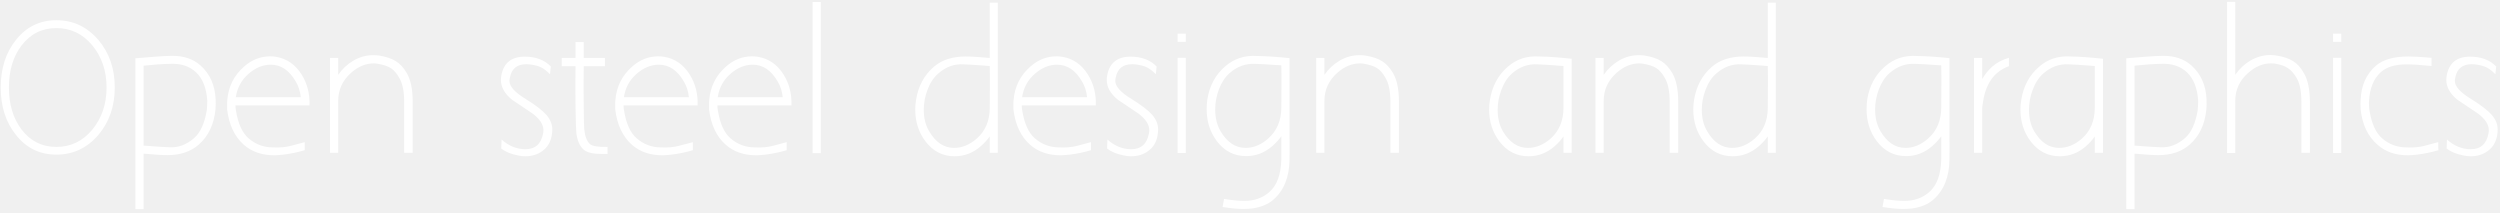
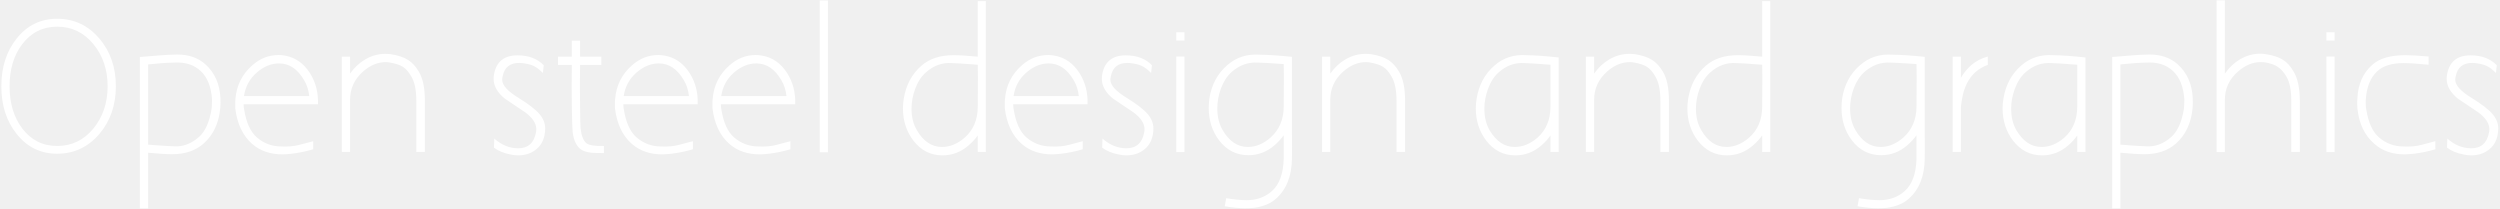
- <svg xmlns="http://www.w3.org/2000/svg" width="601" height="51" viewBox="0 0 601 51" fill="none">
-   <path d="M13.544 4.861C17.569 4.861 20.935 6.439 23.644 9.595C26.274 12.698 27.59 16.512 27.59 21.036C27.59 25.534 26.274 29.334 23.644 32.438C20.935 35.594 17.569 37.172 13.544 37.172C9.573 37.172 6.338 35.594 3.839 32.438C1.393 29.387 0.17 25.586 0.17 21.036C0.17 16.46 1.393 12.646 3.839 9.595C6.338 6.439 9.573 4.861 13.544 4.861ZM13.544 35.318C17.016 35.318 19.896 33.937 22.184 31.175C24.473 28.387 25.617 25.008 25.617 21.036C25.617 17.038 24.473 13.659 22.184 10.897C19.896 8.135 17.016 6.754 13.544 6.754C10.099 6.754 7.311 8.148 5.18 10.936C3.155 13.593 2.143 16.959 2.143 21.036C2.143 25.087 3.155 28.453 5.18 31.136C7.311 33.924 10.099 35.318 13.544 35.318ZM51.841 23.916C51.841 24.206 51.841 24.429 51.841 24.587C51.868 24.745 51.868 25.008 51.841 25.376C51.841 25.744 51.828 26.034 51.802 26.244C51.46 29.873 50.119 32.714 47.778 34.766C45.858 36.449 43.359 37.291 40.282 37.291C38.967 37.291 37.047 37.172 34.522 36.935V50.27H32.549V14.014C36.784 13.645 39.361 13.461 40.282 13.461C40.676 13.435 41.071 13.422 41.465 13.422C44.201 13.422 46.436 14.184 48.172 15.71C50.461 17.735 51.684 20.471 51.841 23.916ZM49.79 25.455C49.816 24.824 49.829 24.403 49.829 24.192C49.619 21.141 48.712 18.866 47.107 17.367C45.503 15.868 43.385 15.197 40.755 15.355C39.072 15.381 36.994 15.526 34.522 15.789V24.547C34.522 24.705 34.522 24.797 34.522 24.824V25.928C34.522 26.06 34.522 26.165 34.522 26.244V35.002C37.915 35.265 39.992 35.397 40.755 35.397C42.859 35.528 44.832 34.792 46.673 33.188C48.172 31.872 49.185 29.65 49.711 26.52C49.764 26.125 49.79 25.77 49.79 25.455ZM74.403 25.337H56.61V25.534C56.61 25.849 56.649 26.204 56.728 26.599C57.228 29.703 58.227 31.912 59.726 33.227C61.41 34.7 63.382 35.436 65.644 35.436C67.249 35.515 68.695 35.384 69.984 35.042C70.457 34.937 71.549 34.647 73.259 34.174C73.259 34.752 73.259 35.239 73.259 35.634C73.259 36.028 73.259 36.186 73.259 36.107C71.575 36.607 69.866 36.962 68.13 37.172C67.42 37.251 66.736 37.304 66.078 37.33C63.054 37.356 60.568 36.515 58.622 34.805C56.386 32.833 55.045 29.992 54.597 26.283V25.455C54.597 25.113 54.597 24.824 54.597 24.587C54.597 24.403 54.611 24.232 54.637 24.074C54.9 20.813 56.255 18.117 58.701 15.986C60.542 14.355 62.633 13.54 64.974 13.54C65.421 13.54 65.881 13.58 66.354 13.659C68.932 14.079 70.984 15.5 72.509 17.919C73.877 20.102 74.508 22.575 74.403 25.337ZM65.092 15.552C63.198 15.552 61.41 16.289 59.726 17.762C58.043 19.235 57.031 21.102 56.688 23.364H72.312C72.154 21.917 71.746 20.655 71.089 19.576C69.537 16.894 67.538 15.552 65.092 15.552ZM97.79 17.564C98.737 19.195 99.21 21.483 99.21 24.429V36.738H97.159V24.429C97.159 21.93 96.764 20.023 95.975 18.708C95.37 17.63 94.7 16.854 93.963 16.381C93.227 15.907 92.148 15.552 90.728 15.316C90.439 15.263 90.15 15.237 89.86 15.237C87.94 15.237 86.125 15.986 84.416 17.485C82.338 19.326 81.299 21.588 81.299 24.271V36.738H79.326V13.935H81.299V17.998C82.272 16.578 83.495 15.434 84.968 14.566C86.467 13.698 88.045 13.264 89.702 13.264C90.176 13.264 90.636 13.29 91.083 13.343C92.845 13.632 94.213 14.092 95.186 14.724C96.159 15.329 97.027 16.276 97.79 17.564ZM126.379 23.798C128.799 25.297 130.469 26.586 131.39 27.664C132.31 28.743 132.771 29.9 132.771 31.136C132.771 31.609 132.718 32.136 132.613 32.714C132.297 34.292 131.535 35.502 130.325 36.344C129.22 37.159 127.865 37.567 126.261 37.567C125.682 37.567 125.104 37.501 124.525 37.37C122.868 37.054 121.527 36.502 120.501 35.712L120.58 33.543C122.316 35.094 124.223 35.87 126.301 35.87C128.668 35.87 130.088 34.608 130.561 32.083C130.614 31.82 130.64 31.557 130.64 31.294C130.64 29.926 129.759 28.585 127.997 27.27C126.366 26.165 124.722 25.06 123.065 23.956C121.303 22.509 120.422 20.931 120.422 19.221C120.422 18.853 120.462 18.459 120.54 18.038C121.119 15.092 122.986 13.619 126.143 13.619C128.799 13.619 130.89 14.408 132.416 15.986L132.218 17.84C131.403 17.025 130.68 16.473 130.049 16.183C129.549 15.921 128.812 15.71 127.839 15.552C127.366 15.473 126.932 15.434 126.537 15.434C124.328 15.434 123.013 16.486 122.592 18.59C122.513 18.932 122.474 19.221 122.474 19.458C122.474 20.773 123.776 22.22 126.379 23.798ZM141.83 34.647C142.435 35.147 143.842 35.371 146.051 35.318V37.014C144.5 37.014 143.5 36.988 143.053 36.935C141.817 36.804 140.909 36.488 140.331 35.989C139.384 35.173 138.792 33.845 138.555 32.004C138.477 31.267 138.411 29.216 138.358 25.849C138.306 22.535 138.306 19.221 138.358 15.907H135.044V13.935H138.358V10.108H140.331V13.935H145.42V15.907H140.331C140.278 19.169 140.278 22.443 140.331 25.731C140.357 28.782 140.397 30.557 140.449 31.057C140.633 32.793 141.094 33.99 141.83 34.647ZM167.702 25.337H149.909V25.534C149.909 25.849 149.948 26.204 150.027 26.599C150.527 29.703 151.526 31.912 153.026 33.227C154.709 34.7 156.682 35.436 158.944 35.436C160.548 35.515 161.995 35.384 163.283 35.042C163.757 34.937 164.848 34.647 166.558 34.174C166.558 34.752 166.558 35.239 166.558 35.634C166.558 36.028 166.558 36.186 166.558 36.107C164.875 36.607 163.165 36.962 161.429 37.172C160.719 37.251 160.035 37.304 159.378 37.33C156.353 37.356 153.867 36.515 151.921 34.805C149.685 32.833 148.344 29.992 147.897 26.283V25.455C147.897 25.113 147.897 24.824 147.897 24.587C147.897 24.403 147.91 24.232 147.936 24.074C148.199 20.813 149.554 18.117 152 15.986C153.841 14.355 155.932 13.54 158.273 13.54C158.72 13.54 159.18 13.58 159.654 13.659C162.231 14.079 164.283 15.5 165.808 17.919C167.176 20.102 167.807 22.575 167.702 25.337ZM158.391 15.552C156.497 15.552 154.709 16.289 153.026 17.762C151.342 19.235 150.33 21.102 149.988 23.364H165.611C165.453 21.917 165.046 20.655 164.388 19.576C162.836 16.894 160.837 15.552 158.391 15.552ZM190.261 25.337H172.468V25.534C172.468 25.849 172.507 26.204 172.586 26.599C173.086 29.703 174.085 31.912 175.585 33.227C177.268 34.7 179.24 35.436 181.502 35.436C183.107 35.515 184.553 35.384 185.842 35.042C186.316 34.937 187.407 34.647 189.117 34.174C189.117 34.752 189.117 35.239 189.117 35.634C189.117 36.028 189.117 36.186 189.117 36.107C187.433 36.607 185.724 36.962 183.988 37.172C183.278 37.251 182.594 37.304 181.936 37.33C178.912 37.356 176.426 36.515 174.48 34.805C172.244 32.833 170.903 29.992 170.456 26.283V25.455C170.456 25.113 170.456 24.824 170.456 24.587C170.456 24.403 170.469 24.232 170.495 24.074C170.758 20.813 172.113 18.117 174.559 15.986C176.4 14.355 178.491 13.54 180.832 13.54C181.279 13.54 181.739 13.58 182.213 13.659C184.79 14.079 186.842 15.5 188.367 17.919C189.735 20.102 190.366 22.575 190.261 25.337ZM180.95 15.552C179.056 15.552 177.268 16.289 175.585 17.762C173.901 19.235 172.889 21.102 172.547 23.364H188.17C188.012 21.917 187.604 20.655 186.947 19.576C185.395 16.894 183.396 15.552 180.95 15.552ZM195.342 36.817V0.481H197.315V36.817H195.342ZM237.934 0.639H239.867V36.738H237.934V34.174V32.793C237.381 33.582 236.658 34.371 235.764 35.16C233.923 36.765 231.832 37.567 229.491 37.567C226.65 37.567 224.323 36.383 222.508 34.016C220.851 31.833 220.022 29.269 220.022 26.323C220.022 25.56 220.088 24.784 220.22 23.995C220.746 20.734 222.153 18.104 224.441 16.105C226.361 14.421 228.925 13.58 232.134 13.58C233.476 13.58 235.409 13.698 237.934 13.935V0.639ZM237.934 26.007C237.986 19.958 237.986 16.578 237.934 15.868C234.515 15.605 232.437 15.473 231.7 15.473C229.438 15.316 227.387 16.052 225.546 17.683C224.441 18.63 223.573 19.958 222.942 21.667C222.363 23.219 222.074 24.797 222.074 26.402C222.074 28.401 222.508 30.123 223.376 31.57C224.928 34.227 226.927 35.555 229.373 35.555C231.266 35.555 233.068 34.818 234.778 33.345C236.855 31.53 237.908 29.084 237.934 26.007ZM263.429 25.337H245.635V25.534C245.635 25.849 245.675 26.204 245.754 26.599C246.253 29.703 247.253 31.912 248.752 33.227C250.435 34.7 252.408 35.436 254.67 35.436C256.274 35.515 257.721 35.384 259.01 35.042C259.483 34.937 260.575 34.647 262.284 34.174C262.284 34.752 262.284 35.239 262.284 35.634C262.284 36.028 262.284 36.186 262.284 36.107C260.601 36.607 258.891 36.962 257.156 37.172C256.445 37.251 255.762 37.304 255.104 37.33C252.079 37.356 249.594 36.515 247.647 34.805C245.412 32.833 244.07 29.992 243.623 26.283V25.455C243.623 25.113 243.623 24.824 243.623 24.587C243.623 24.403 243.636 24.232 243.663 24.074C243.926 20.813 245.28 18.117 247.726 15.986C249.568 14.355 251.658 13.54 253.999 13.54C254.446 13.54 254.907 13.58 255.38 13.659C257.958 14.079 260.009 15.5 261.535 17.919C262.902 20.102 263.534 22.575 263.429 25.337ZM254.118 15.552C252.224 15.552 250.435 16.289 248.752 17.762C247.069 19.235 246.056 21.102 245.714 23.364H261.338C261.18 21.917 260.772 20.655 260.115 19.576C258.563 16.894 256.564 15.552 254.118 15.552ZM272.021 23.798C274.441 25.297 276.111 26.586 277.032 27.664C277.952 28.743 278.413 29.9 278.413 31.136C278.413 31.609 278.36 32.136 278.255 32.714C277.939 34.292 277.176 35.502 275.966 36.344C274.862 37.159 273.507 37.567 271.903 37.567C271.324 37.567 270.746 37.501 270.167 37.37C268.51 37.054 267.169 36.502 266.143 35.712L266.222 33.543C267.958 35.094 269.864 35.87 271.942 35.87C274.309 35.87 275.73 34.608 276.203 32.083C276.256 31.82 276.282 31.557 276.282 31.294C276.282 29.926 275.401 28.585 273.639 27.27C272.008 26.165 270.364 25.06 268.707 23.956C266.945 22.509 266.064 20.931 266.064 19.221C266.064 18.853 266.103 18.459 266.182 18.038C266.761 15.092 268.628 13.619 271.784 13.619C274.441 13.619 276.532 14.408 278.057 15.986L277.86 17.84C277.045 17.025 276.322 16.473 275.69 16.183C275.191 15.921 274.454 15.71 273.481 15.552C273.008 15.473 272.574 15.434 272.179 15.434C269.97 15.434 268.655 16.486 268.234 18.59C268.155 18.932 268.115 19.221 268.115 19.458C268.115 20.773 269.417 22.22 272.021 23.798ZM283.093 13.895H285.065V36.778H283.093V13.895ZM285.065 8.096V10.068H283.093V8.096H285.065ZM302.233 13.461C304.337 13.488 306.928 13.659 310.005 13.974V32.241C310.031 34.45 310.031 36.488 310.005 38.356C309.952 42.564 308.663 45.773 306.138 47.982C304.902 49.087 303.206 49.797 301.049 50.113C300.365 50.192 299.616 50.231 298.8 50.231C297.511 50.231 295.881 50.073 293.908 49.758L294.263 47.825C296.236 48.14 297.867 48.298 299.155 48.298C301.522 48.298 303.521 47.588 305.152 46.167C306.993 44.563 307.953 41.933 308.032 38.277C308.032 37.961 308.032 37.541 308.032 37.014V34.134V32.754C307.48 33.543 306.757 34.332 305.862 35.121C304.021 36.725 301.93 37.527 299.589 37.527C296.722 37.527 294.382 36.344 292.567 33.977C290.91 31.794 290.081 29.216 290.081 26.244C290.081 25.481 290.134 24.705 290.239 23.916C290.765 20.628 292.185 17.985 294.5 15.986C296.657 14.092 299.234 13.251 302.233 13.461ZM308.032 25.928C308.085 19.853 308.085 16.447 308.032 15.71C304.613 15.473 302.535 15.355 301.799 15.355C299.51 15.223 297.446 15.96 295.605 17.564C294.5 18.538 293.632 19.866 293.001 21.549C292.422 23.127 292.133 24.718 292.133 26.323C292.133 28.322 292.554 30.044 293.395 31.491C294.973 34.2 296.985 35.555 299.432 35.555C301.352 35.555 303.166 34.805 304.876 33.306C306.954 31.465 308.006 29.006 308.032 25.928ZM334.882 17.564C335.829 19.195 336.302 21.483 336.302 24.429V36.738H334.251V24.429C334.251 21.93 333.856 20.023 333.067 18.708C332.462 17.63 331.791 16.854 331.055 16.381C330.318 15.907 329.24 15.552 327.82 15.316C327.53 15.263 327.241 15.237 326.952 15.237C325.032 15.237 323.217 15.986 321.507 17.485C319.43 19.326 318.391 21.588 318.391 24.271V36.738H316.418V13.935H318.391V17.998C319.364 16.578 320.587 15.434 322.06 14.566C323.559 13.698 325.137 13.264 326.794 13.264C327.267 13.264 327.728 13.29 328.175 13.343C329.937 13.632 331.305 14.092 332.278 14.724C333.251 15.329 334.119 16.276 334.882 17.564ZM370.099 13.58C372.177 13.606 374.755 13.79 377.832 14.132V36.738H375.859V34.174V32.793C375.333 33.582 374.623 34.371 373.729 35.16C371.888 36.765 369.797 37.567 367.456 37.567C364.615 37.567 362.288 36.383 360.473 34.016C358.816 31.833 357.987 29.269 357.987 26.323C357.987 25.56 358.053 24.784 358.184 23.995C358.71 20.734 360.118 18.104 362.406 16.105C364.536 14.211 367.101 13.369 370.099 13.58ZM375.859 26.007C375.859 26.007 375.859 22.627 375.859 15.868C372.466 15.605 370.402 15.473 369.665 15.473C367.377 15.316 365.312 16.052 363.471 17.683C362.393 18.63 361.538 19.958 360.907 21.667C360.328 23.219 360.039 24.797 360.039 26.402C360.039 28.401 360.46 30.123 361.301 31.57C362.879 34.227 364.878 35.555 367.298 35.555C369.218 35.555 371.033 34.818 372.742 33.345C374.794 31.53 375.833 29.084 375.859 26.007ZM402.019 17.564C402.966 19.195 403.439 21.483 403.439 24.429V36.738H401.388V24.429C401.388 21.93 400.993 20.023 400.204 18.708C399.599 17.63 398.929 16.854 398.192 16.381C397.456 15.907 396.377 15.552 394.957 15.316C394.668 15.263 394.378 15.237 394.089 15.237C392.169 15.237 390.354 15.986 388.645 17.485C386.567 19.326 385.528 21.588 385.528 24.271V36.738H383.555V13.935H385.528V17.998C386.501 16.578 387.724 15.434 389.197 14.566C390.696 13.698 392.274 13.264 393.931 13.264C394.405 13.264 394.865 13.29 395.312 13.343C397.074 13.632 398.442 14.092 399.415 14.724C400.388 15.329 401.256 16.276 402.019 17.564ZM424.975 0.639H426.908V36.738H424.975V34.174V32.793C424.422 33.582 423.699 34.371 422.805 35.16C420.964 36.765 418.873 37.567 416.532 37.567C413.691 37.567 411.363 36.383 409.549 34.016C407.892 31.833 407.063 29.269 407.063 26.323C407.063 25.56 407.129 24.784 407.26 23.995C407.786 20.734 409.194 18.104 411.482 16.105C413.402 14.421 415.966 13.58 419.175 13.58C420.517 13.58 422.45 13.698 424.975 13.935V0.639ZM424.975 26.007C425.027 19.958 425.027 16.578 424.975 15.868C421.555 15.605 419.478 15.473 418.741 15.473C416.479 15.316 414.428 16.052 412.587 17.683C411.482 18.63 410.614 19.958 409.983 21.667C409.404 23.219 409.115 24.797 409.115 26.402C409.115 28.401 409.549 30.123 410.417 31.57C411.968 34.227 413.967 35.555 416.413 35.555C418.307 35.555 420.109 34.818 421.818 33.345C423.896 31.53 424.948 29.084 424.975 26.007ZM460.877 13.461C462.981 13.488 465.572 13.659 468.649 13.974V32.241C468.675 34.45 468.675 36.488 468.649 38.356C468.596 42.564 467.308 45.773 464.783 47.982C463.546 49.087 461.85 49.797 459.693 50.113C459.009 50.192 458.26 50.231 457.444 50.231C456.156 50.231 454.525 50.073 452.552 49.758L452.907 47.825C454.88 48.14 456.511 48.298 457.8 48.298C460.167 48.298 462.166 47.588 463.796 46.167C465.637 44.563 466.597 41.933 466.676 38.277C466.676 37.961 466.676 37.541 466.676 37.014V34.134V32.754C466.124 33.543 465.401 34.332 464.506 35.121C462.665 36.725 460.574 37.527 458.234 37.527C455.367 37.527 453.026 36.344 451.211 33.977C449.554 31.794 448.725 29.216 448.725 26.244C448.725 25.481 448.778 24.705 448.883 23.916C449.409 20.628 450.83 17.985 453.144 15.986C455.301 14.092 457.878 13.251 460.877 13.461ZM466.676 25.928C466.729 19.853 466.729 16.447 466.676 15.71C463.257 15.473 461.179 15.355 460.443 15.355C458.155 15.223 456.09 15.96 454.249 17.564C453.144 18.538 452.276 19.866 451.645 21.549C451.066 23.127 450.777 24.718 450.777 26.323C450.777 28.322 451.198 30.044 452.039 31.491C453.618 34.2 455.63 35.555 458.076 35.555C459.996 35.555 461.811 34.805 463.52 33.306C465.598 31.465 466.65 29.006 466.676 25.928ZM478.968 15.986C480.099 15.013 481.427 14.316 482.953 13.895V15.907C481.901 16.276 480.941 16.828 480.073 17.564C478.337 19.09 477.232 21.312 476.759 24.232C476.601 25.179 476.522 25.77 476.522 26.007V36.738H474.549V13.935H476.522V18.985C477.206 17.827 478.021 16.828 478.968 15.986ZM497.824 13.58C499.902 13.606 502.479 13.79 505.557 14.132V36.738H503.584V34.174V32.793C503.058 33.582 502.348 34.371 501.454 35.16C499.612 36.765 497.521 37.567 495.181 37.567C492.34 37.567 490.012 36.383 488.197 34.016C486.54 31.833 485.712 29.269 485.712 26.323C485.712 25.56 485.778 24.784 485.909 23.995C486.435 20.734 487.842 18.104 490.131 16.105C492.261 14.211 494.825 13.369 497.824 13.58ZM503.584 26.007C503.584 26.007 503.584 22.627 503.584 15.868C500.191 15.605 498.126 15.473 497.39 15.473C495.102 15.316 493.037 16.052 491.196 17.683C490.117 18.63 489.263 19.958 488.631 21.667C488.053 23.219 487.763 24.797 487.763 26.402C487.763 28.401 488.184 30.123 489.026 31.57C490.604 34.227 492.603 35.555 495.023 35.555C496.943 35.555 498.758 34.818 500.467 33.345C502.519 31.53 503.558 29.084 503.584 26.007ZM530.454 23.916C530.454 24.206 530.454 24.429 530.454 24.587C530.48 24.745 530.48 25.008 530.454 25.376C530.454 25.744 530.441 26.034 530.415 26.244C530.073 29.873 528.731 32.714 526.39 34.766C524.47 36.449 521.972 37.291 518.894 37.291C517.579 37.291 515.659 37.172 513.134 36.935V50.27H511.162V14.014C515.396 13.645 517.974 13.461 518.894 13.461C519.289 13.435 519.683 13.422 520.078 13.422C522.813 13.422 525.049 14.184 526.785 15.71C529.073 17.735 530.296 20.471 530.454 23.916ZM528.402 25.455C528.429 24.824 528.442 24.403 528.442 24.192C528.231 21.141 527.324 18.866 525.72 17.367C524.115 15.868 521.998 15.197 519.368 15.355C517.684 15.381 515.607 15.526 513.134 15.789V24.547C513.134 24.705 513.134 24.797 513.134 24.824V25.928C513.134 26.06 513.134 26.165 513.134 26.244V35.002C516.527 35.265 518.605 35.397 519.368 35.397C521.472 35.528 523.445 34.792 525.286 33.188C526.785 31.872 527.798 29.65 528.324 26.52C528.376 26.125 528.402 25.77 528.402 25.455ZM553.844 17.564C554.791 19.142 555.277 21.431 555.304 24.429V36.738H553.252V24.429C553.252 21.904 552.858 19.984 552.068 18.669C551.437 17.617 550.753 16.854 550.017 16.381C549.307 15.881 548.242 15.513 546.821 15.276C546.532 15.25 546.229 15.237 545.914 15.237C544.02 15.237 542.218 15.986 540.509 17.485C538.405 19.3 537.353 21.562 537.353 24.271V36.778H535.38V0.442H537.353V17.998C538.352 16.552 539.562 15.408 540.982 14.566C542.534 13.672 544.138 13.225 545.796 13.225C546.243 13.225 546.703 13.264 547.176 13.343C548.912 13.606 550.267 14.053 551.24 14.684C552.239 15.289 553.107 16.249 553.844 17.564ZM560.87 13.895H562.842V36.778H560.87V13.895ZM562.842 8.096V10.068H560.87V8.096H562.842ZM586.164 34.174C586.164 34.752 586.164 35.239 586.164 35.634C586.191 36.028 586.204 36.186 586.204 36.107C584.494 36.607 582.785 36.962 581.075 37.172C580.339 37.251 579.642 37.304 578.984 37.33C575.959 37.356 573.487 36.515 571.567 34.805C569.226 32.78 567.872 29.939 567.503 26.283C567.477 25.889 567.464 25.613 567.464 25.455C567.464 25.087 567.464 24.797 567.464 24.587C567.49 24.298 567.503 24.1 567.503 23.995C567.635 20.55 568.845 17.827 571.133 15.828C572.843 14.329 575.46 13.58 578.984 13.58C580.273 13.58 582.127 13.685 584.547 13.895V15.868C581.917 15.605 579.918 15.473 578.55 15.473C575.736 15.473 573.632 16.131 572.238 17.446C570.607 18.971 569.7 21.233 569.515 24.232C569.489 24.468 569.489 24.902 569.515 25.534C569.515 25.849 569.555 26.204 569.634 26.599C570.134 29.703 571.133 31.912 572.632 33.227C574.316 34.7 576.288 35.436 578.55 35.436C580.155 35.515 581.601 35.384 582.89 35.042C583.363 34.937 584.455 34.647 586.164 34.174ZM594.05 23.798C596.47 25.297 598.14 26.586 599.061 27.664C599.981 28.743 600.441 29.9 600.441 31.136C600.441 31.609 600.389 32.136 600.284 32.714C599.968 34.292 599.205 35.502 597.995 36.344C596.891 37.159 595.536 37.567 593.932 37.567C593.353 37.567 592.774 37.501 592.196 37.37C590.539 37.054 589.197 36.502 588.172 35.712L588.25 33.543C589.986 35.094 591.893 35.87 593.971 35.87C596.338 35.87 597.759 34.608 598.232 32.083C598.285 31.82 598.311 31.557 598.311 31.294C598.311 29.926 597.43 28.585 595.668 27.27C594.037 26.165 592.393 25.06 590.736 23.956C588.974 22.509 588.093 20.931 588.093 19.221C588.093 18.853 588.132 18.459 588.211 18.038C588.79 15.092 590.657 13.619 593.813 13.619C596.47 13.619 598.561 14.408 600.086 15.986L599.889 17.84C599.074 17.025 598.35 16.473 597.719 16.183C597.219 15.921 596.483 15.71 595.51 15.552C595.036 15.473 594.602 15.434 594.208 15.434C591.998 15.434 590.683 16.486 590.263 18.59C590.184 18.932 590.144 19.221 590.144 19.458C590.144 20.773 591.446 22.22 594.05 23.798Z" fill="white" />
+ <svg xmlns="http://www.w3.org/2000/svg" width="971" height="81" viewBox="0 0 971 81" fill="none">
+   <g clip-path="url(#clip0_1612_32)">
+     <path d="M22.216 7.288C28.744 7.288 34.205 9.848 38.6 14.968C42.867 20.003 45 26.189 45 33.528C45 40.824 42.867 46.989 38.6 52.024C34.205 57.144 28.744 59.704 22.216 59.704C15.773 59.704 10.525 57.144 6.472 52.024C2.504 47.075 0.52 40.909 0.52 33.528C0.52 26.104 2.504 19.917 6.472 14.968C10.525 9.848 15.773 7.288 22.216 7.288ZM22.216 56.696C27.848 56.696 32.52 54.456 36.232 49.976C39.944 45.453 41.8 39.971 41.8 33.528C41.8 27.043 39.944 21.56 36.232 17.08C32.52 12.6 27.848 10.36 22.216 10.36C16.627 10.36 12.104 12.621 8.648 17.144C5.363 21.453 3.72 26.915 3.72 33.528C3.72 40.099 5.363 45.56 8.648 49.912C12.104 54.435 16.627 56.696 22.216 56.696ZM85.621 38.2C85.621 38.669 85.621 39.032 85.621 39.288C85.664 39.544 85.664 39.971 85.621 40.568C85.621 41.165 85.6 41.635 85.558 41.976C85.003 47.864 82.827 52.472 79.029 55.8C75.915 58.531 71.862 59.896 66.87 59.896C64.736 59.896 61.621 59.704 57.526 59.32V80.952H54.325V22.136C61.195 21.539 65.376 21.24 66.87 21.24C67.51 21.197 68.15 21.176 68.79 21.176C73.227 21.176 76.853 22.413 79.669 24.888C83.382 28.173 85.365 32.611 85.621 38.2ZM82.293 40.696C82.336 39.672 82.358 38.989 82.358 38.648C82.016 33.699 80.544 30.008 77.942 27.576C75.339 25.144 71.904 24.056 67.638 24.312C64.907 24.355 61.536 24.589 57.526 25.016V39.224C57.526 39.48 57.526 39.629 57.526 39.672V41.464C57.526 41.677 57.526 41.848 57.526 41.976V56.184C63.029 56.611 66.4 56.824 67.638 56.824C71.051 57.037 74.251 55.843 77.237 53.24C79.669 51.107 81.312 47.501 82.165 42.424C82.251 41.784 82.293 41.208 82.293 40.696ZM123.501 40.504H94.636V40.824C94.636 41.336 94.701 41.912 94.829 42.552C95.639 47.587 97.26 51.171 99.692 53.304C102.423 55.693 105.623 56.888 109.293 56.888C111.895 57.016 114.242 56.803 116.333 56.248C117.101 56.077 118.871 55.608 121.645 54.84C121.645 55.779 121.645 56.568 121.645 57.208C121.645 57.848 121.645 58.104 121.645 57.976C118.914 58.787 116.141 59.363 113.325 59.704C112.173 59.832 111.063 59.917 109.997 59.96C105.09 60.003 101.058 58.637 97.9 55.864C94.274 52.664 92.098 48.056 91.373 42.04V40.696C91.373 40.141 91.373 39.672 91.373 39.288C91.373 38.989 91.394 38.712 91.436 38.456C91.863 33.165 94.061 28.792 98.028 25.336C101.015 22.691 104.407 21.368 108.205 21.368C108.93 21.368 109.677 21.432 110.445 21.56C114.626 22.243 117.954 24.547 120.429 28.472C122.647 32.013 123.671 36.024 123.501 40.504ZM108.397 24.632C105.325 24.632 102.423 25.827 99.692 28.216C96.962 30.605 95.319 33.635 94.764 37.304H120.109C119.853 34.957 119.191 32.909 118.125 31.16C115.607 26.808 112.365 24.632 108.397 24.632ZM162.72 27.896C164.256 30.541 165.024 34.253 165.024 39.032V59H161.696V39.032C161.696 34.979 161.056 31.885 159.776 29.752C158.794 28.003 157.706 26.744 156.512 25.976C155.317 25.208 153.568 24.632 151.264 24.248C150.794 24.163 150.325 24.12 149.856 24.12C146.741 24.12 143.797 25.336 141.024 27.768C137.653 30.755 135.968 34.424 135.968 38.776V59H132.768V22.008H135.968V28.6C137.546 26.296 139.53 24.44 141.92 23.032C144.352 21.624 146.912 20.92 149.6 20.92C150.368 20.92 151.114 20.963 151.84 21.048C154.698 21.517 156.917 22.264 158.496 23.288C160.074 24.269 161.482 25.805 162.72 27.896ZM201.387 38.008C205.313 40.44 208.022 42.531 209.515 44.28C211.009 46.029 211.755 47.907 211.755 49.912C211.755 50.68 211.67 51.533 211.499 52.472C210.987 55.032 209.75 56.995 207.787 58.36C205.995 59.683 203.798 60.344 201.195 60.344C200.257 60.344 199.318 60.237 198.379 60.024C195.691 59.512 193.515 58.616 191.851 57.336L191.979 53.816C194.795 56.333 197.889 57.592 201.259 57.592C205.099 57.592 207.403 55.544 208.171 51.448C208.257 51.021 208.299 50.595 208.299 50.168C208.299 47.949 206.87 45.773 204.011 43.64C201.366 41.848 198.699 40.056 196.011 38.264C193.153 35.917 191.723 33.357 191.723 30.584C191.723 29.987 191.787 29.347 191.915 28.664C192.854 23.885 195.883 21.496 201.003 21.496C205.313 21.496 208.705 22.776 211.179 25.336L210.859 28.344C209.537 27.021 208.363 26.125 207.339 25.656C206.529 25.229 205.334 24.888 203.755 24.632C202.987 24.504 202.283 24.44 201.643 24.44C198.059 24.44 195.926 26.147 195.243 29.56C195.115 30.115 195.051 30.584 195.051 30.968C195.051 33.101 197.163 35.448 201.387 38.008ZM227.731 55.608C228.713 56.419 230.995 56.781 234.579 56.696V59.448C232.062 59.448 230.441 59.405 229.715 59.32C227.71 59.107 226.238 58.595 225.299 57.784C223.763 56.461 222.803 54.307 222.419 51.32C222.291 50.125 222.185 46.797 222.099 41.336C222.014 35.96 222.014 30.584 222.099 25.208H216.723V22.008H222.099V15.8H225.299V22.008H233.555V25.208H225.299C225.214 30.499 225.214 35.811 225.299 41.144C225.342 46.093 225.406 48.973 225.491 49.784C225.79 52.6 226.537 54.541 227.731 55.608ZM270.981 40.504H242.117V40.824C242.117 41.336 242.181 41.912 242.309 42.552C243.12 47.587 244.741 51.171 247.173 53.304C249.904 55.693 253.104 56.888 256.773 56.888C259.376 57.016 261.722 56.803 263.813 56.248C264.581 56.077 266.352 55.608 269.125 54.84C269.125 55.779 269.125 56.568 269.125 57.208C269.125 57.848 269.125 58.104 269.125 57.976C266.394 58.787 263.621 59.363 260.805 59.704C259.653 59.832 258.544 59.917 257.477 59.96C252.57 60.003 248.538 58.637 245.381 55.864C241.754 52.664 239.578 48.056 238.853 42.04V40.696C238.853 40.141 238.853 39.672 238.853 39.288C238.853 38.989 238.874 38.712 238.917 38.456C239.344 33.165 241.541 28.792 245.509 25.336C248.496 22.691 251.888 21.368 255.685 21.368C256.41 21.368 257.157 21.432 257.925 21.56C262.106 22.243 265.434 24.547 267.909 28.472C270.128 32.013 271.152 36.024 270.981 40.504ZM255.877 24.632C252.805 24.632 249.904 25.827 247.173 28.216C244.442 30.605 242.8 33.635 242.245 37.304H267.589C267.333 34.957 266.672 32.909 265.605 31.16C263.088 26.808 259.845 24.632 255.877 24.632ZM308.856 40.504H279.992V40.824C279.992 41.336 280.056 41.912 280.184 42.552C280.995 47.587 282.616 51.171 285.048 53.304C287.779 55.693 290.979 56.888 294.648 56.888C297.251 57.016 299.597 56.803 301.688 56.248C302.456 56.077 304.227 55.608 307 54.84C307 55.779 307 56.568 307 57.208C307 57.848 307 58.104 307 57.976C304.269 58.787 301.496 59.363 298.68 59.704C297.528 59.832 296.419 59.917 295.352 59.96C290.445 60.003 286.413 58.637 283.256 55.864C279.629 52.664 277.453 48.056 276.728 42.04V40.696C276.728 40.141 276.728 39.672 276.728 39.288C276.728 38.989 276.749 38.712 276.792 38.456C277.219 33.165 279.416 28.792 283.384 25.336C286.371 22.691 289.763 21.368 293.56 21.368C294.285 21.368 295.032 21.432 295.8 21.56C299.981 22.243 303.309 24.547 305.784 28.472C308.003 32.013 309.027 36.024 308.856 40.504ZM293.752 24.632C290.68 24.632 287.779 25.827 285.048 28.216C282.317 30.605 280.675 33.635 280.12 37.304H305.464C305.208 34.957 304.547 32.909 303.48 31.16C300.963 26.808 297.72 24.632 293.752 24.632ZM318.379 59.128V0.184H321.579V59.128H318.379ZM379.761 0.44H382.897V59H379.761V54.84V52.6C378.865 53.88 377.692 55.16 376.241 56.44C373.255 59.043 369.863 60.344 366.065 60.344C361.457 60.344 357.681 58.424 354.737 54.584C352.049 51.043 350.705 46.883 350.705 42.104C350.705 40.867 350.812 39.608 351.025 38.328C351.879 33.037 354.161 28.771 357.873 25.528C360.988 22.797 365.148 21.432 370.353 21.432C372.529 21.432 375.665 21.624 379.761 22.008V0.44ZM379.761 41.592C379.847 31.779 379.847 26.296 379.761 25.144C374.215 24.717 370.844 24.504 369.649 24.504C365.98 24.248 362.652 25.443 359.665 28.088C357.873 29.624 356.465 31.779 355.441 34.552C354.503 37.069 354.033 39.629 354.033 42.232C354.033 45.475 354.737 48.269 356.145 50.616C358.663 54.925 361.905 57.08 365.873 57.08C368.945 57.08 371.868 55.885 374.641 53.496C378.012 50.552 379.719 46.584 379.761 41.592ZM422.399 40.504H393.535V40.824C393.535 41.336 393.599 41.912 393.727 42.552C394.538 47.587 396.159 51.171 398.591 53.304C401.322 55.693 404.522 56.888 408.191 56.888C410.794 57.016 413.14 56.803 415.231 56.248C415.999 56.077 417.77 55.608 420.543 54.84C420.543 55.779 420.543 56.568 420.543 57.208C420.543 57.848 420.543 58.104 420.543 57.976C417.812 58.787 415.039 59.363 412.223 59.704C411.071 59.832 409.962 59.917 408.895 59.96C403.988 60.003 399.956 58.637 396.799 55.864C393.172 52.664 390.996 48.056 390.271 42.04V40.696C390.271 40.141 390.271 39.672 390.271 39.288C390.271 38.989 390.292 38.712 390.335 38.456C390.762 33.165 392.959 28.792 396.927 25.336C399.914 22.691 403.306 21.368 407.103 21.368C407.828 21.368 408.575 21.432 409.343 21.56C413.524 22.243 416.852 24.547 419.327 28.472C421.546 32.013 422.57 36.024 422.399 40.504ZM407.295 24.632C404.223 24.632 401.322 25.827 398.591 28.216C395.86 30.605 394.218 33.635 393.663 37.304H419.007C418.751 34.957 418.09 32.909 417.023 31.16C414.506 26.808 411.263 24.632 407.295 24.632ZM437.618 38.008C441.543 40.44 444.253 42.531 445.746 44.28C447.239 46.029 447.986 47.907 447.986 49.912C447.986 50.68 447.901 51.533 447.73 52.472C447.218 55.032 445.981 56.995 444.018 58.36C442.226 59.683 440.029 60.344 437.426 60.344C436.487 60.344 435.549 60.237 434.61 60.024C431.922 59.512 429.746 58.616 428.082 57.336L428.21 53.816C431.026 56.333 434.119 57.592 437.49 57.592C441.33 57.592 443.634 55.544 444.402 51.448C444.487 51.021 444.53 50.595 444.53 50.168C444.53 47.949 443.101 45.773 440.242 43.64C437.597 41.848 434.93 40.056 432.242 38.264C429.383 35.917 427.954 33.357 427.954 30.584C427.954 29.987 428.018 29.347 428.146 28.664C429.085 23.885 432.114 21.496 437.234 21.496C441.543 21.496 444.935 22.776 447.41 25.336L447.09 28.344C445.767 27.021 444.594 26.125 443.57 25.656C442.759 25.229 441.565 24.888 439.986 24.632C439.218 24.504 438.514 24.44 437.874 24.44C434.29 24.44 432.157 26.147 431.474 29.56C431.346 30.115 431.282 30.584 431.282 30.968C431.282 33.101 433.394 35.448 437.618 38.008ZM456.858 21.944H460.058V59.064H456.858V21.944ZM460.058 12.536V15.736H456.858V12.536H460.058ZM489.187 21.24C492.6 21.283 496.803 21.56 501.795 22.072V51.704C501.838 55.288 501.838 58.595 501.795 61.624C501.71 68.451 499.619 73.656 495.523 77.24C493.518 79.032 490.766 80.184 487.267 80.696C486.158 80.824 484.942 80.888 483.619 80.888C481.528 80.888 478.883 80.632 475.683 80.12L476.259 76.984C479.459 77.496 482.104 77.752 484.195 77.752C488.035 77.752 491.278 76.6 493.923 74.296C496.91 71.693 498.467 67.427 498.595 61.496C498.595 60.984 498.595 60.301 498.595 59.448V54.776V52.536C497.699 53.816 496.526 55.096 495.075 56.376C492.088 58.979 488.696 60.28 484.899 60.28C480.248 60.28 476.451 58.36 473.507 54.52C470.819 50.979 469.475 46.797 469.475 41.976C469.475 40.739 469.56 39.48 469.731 38.2C470.584 32.867 472.888 28.579 476.643 25.336C480.142 22.264 484.323 20.899 489.187 21.24ZM498.595 41.464C498.68 31.608 498.68 26.083 498.595 24.888C493.048 24.504 489.678 24.312 488.483 24.312C484.771 24.099 481.422 25.293 478.435 27.896C476.643 29.475 475.235 31.629 474.211 34.36C473.272 36.92 472.803 39.501 472.803 42.104C472.803 45.347 473.486 48.141 474.851 50.488C477.411 54.883 480.675 57.08 484.643 57.08C487.758 57.08 490.702 55.864 493.475 53.432C496.846 50.445 498.552 46.456 498.595 41.464ZM543.43 27.896C544.966 30.541 545.734 34.253 545.734 39.032V59H542.406V39.032C542.406 34.979 541.766 31.885 540.486 29.752C539.505 28.003 538.417 26.744 537.222 25.976C536.028 25.208 534.278 24.632 531.974 24.248C531.505 24.163 531.036 24.12 530.566 24.12C527.452 24.12 524.508 25.336 521.734 27.768C518.364 30.755 516.678 34.424 516.678 38.776V59H513.478V22.008H516.678V28.6C518.257 26.296 520.241 24.44 522.63 23.032C525.062 21.624 527.622 20.92 530.31 20.92C531.078 20.92 531.825 20.963 532.55 21.048C535.409 21.517 537.628 22.264 539.206 23.288C540.785 24.269 542.193 25.805 543.43 27.896ZM592.85 21.432C596.221 21.475 600.402 21.773 605.394 22.328V59H602.194V54.84V52.6C601.341 53.88 600.189 55.16 598.738 56.44C595.752 59.043 592.36 60.344 588.562 60.344C583.954 60.344 580.178 58.424 577.234 54.584C574.546 51.043 573.202 46.883 573.202 42.104C573.202 40.867 573.309 39.608 573.522 38.328C574.376 33.037 576.658 28.771 580.37 25.528C583.826 22.456 587.986 21.091 592.85 21.432ZM602.194 41.592C602.194 41.592 602.194 36.109 602.194 25.144C596.69 24.717 593.341 24.504 592.146 24.504C588.434 24.248 585.085 25.443 582.098 28.088C580.349 29.624 578.962 31.779 577.938 34.552C577 37.069 576.53 39.629 576.53 42.232C576.53 45.475 577.213 48.269 578.578 50.616C581.138 54.925 584.381 57.08 588.306 57.08C591.421 57.08 594.365 55.885 597.138 53.496C600.466 50.552 602.152 46.584 602.194 41.592ZM645.911 27.896C647.447 30.541 648.215 34.253 648.215 39.032V59H644.887V39.032C644.887 34.979 644.247 31.885 642.967 29.752C641.986 28.003 640.898 26.744 639.703 25.976C638.508 25.208 636.759 24.632 634.455 24.248C633.986 24.163 633.516 24.12 633.047 24.12C629.932 24.12 626.988 25.336 624.215 27.768C620.844 30.755 619.159 34.424 619.159 38.776V59H615.959V22.008H619.159V28.6C620.738 26.296 622.722 24.44 625.111 23.032C627.543 21.624 630.103 20.92 632.791 20.92C633.559 20.92 634.306 20.963 635.031 21.048C637.89 21.517 640.108 22.264 641.687 23.288C643.266 24.269 644.674 25.805 645.911 27.896ZM684.429 0.44H687.565V59H684.429V54.84V52.6C683.533 53.88 682.36 55.16 680.909 56.44C677.923 59.043 674.531 60.344 670.733 60.344C666.125 60.344 662.349 58.424 659.405 54.584C656.717 51.043 655.373 46.883 655.373 42.104C655.373 40.867 655.48 39.608 655.693 38.328C656.547 33.037 658.829 28.771 662.541 25.528C665.656 22.797 669.816 21.432 675.021 21.432C677.197 21.432 680.333 21.624 684.429 22.008V0.44ZM684.429 41.592C684.515 31.779 684.515 26.296 684.429 25.144C678.883 24.717 675.512 24.504 674.317 24.504C670.648 24.248 667.32 25.443 664.333 28.088C662.541 29.624 661.133 31.779 660.109 34.552C659.171 37.069 658.701 39.629 658.701 42.232C658.701 45.475 659.405 48.269 660.813 50.616C663.331 54.925 666.573 57.08 670.541 57.08C673.613 57.08 676.536 55.885 679.309 53.496C682.68 50.552 684.387 46.584 684.429 41.592ZM734.96 21.24C738.374 21.283 742.576 21.56 747.568 22.072V51.704C747.611 55.288 747.611 58.595 747.568 61.624C747.483 68.451 745.392 73.656 741.296 77.24C739.291 79.032 736.539 80.184 733.04 80.696C731.931 80.824 730.715 80.888 729.392 80.888C727.302 80.888 724.656 80.632 721.456 80.12L722.032 76.984C725.232 77.496 727.878 77.752 729.968 77.752C733.808 77.752 737.051 76.6 739.696 74.296C742.683 71.693 744.24 67.427 744.368 61.496C744.368 60.984 744.368 60.301 744.368 59.448V54.776V52.536C743.472 53.816 742.299 55.096 740.848 56.376C737.862 58.979 734.47 60.28 730.672 60.28C726.022 60.28 722.224 58.36 719.28 54.52C716.592 50.979 715.248 46.797 715.248 41.976C715.248 40.739 715.334 39.48 715.504 38.2C716.358 32.867 718.662 28.579 722.416 25.336C725.915 22.264 730.096 20.899 734.96 21.24ZM744.368 41.464C744.454 31.608 744.454 26.083 744.368 24.888C738.822 24.504 735.451 24.312 734.256 24.312C730.544 24.099 727.195 25.293 724.208 27.896C722.416 29.475 721.008 31.629 719.984 34.36C719.046 36.92 718.576 39.501 718.576 42.104C718.576 45.347 719.259 48.141 720.624 50.488C723.184 54.883 726.448 57.08 730.416 57.08C733.531 57.08 736.475 55.864 739.248 53.432C742.619 50.445 744.326 46.456 744.368 41.464ZM765.588 25.336C767.423 23.757 769.577 22.627 772.052 21.944V25.208C770.345 25.805 768.788 26.701 767.38 27.896C764.564 30.371 762.772 33.976 762.004 38.712C761.748 40.248 761.62 41.208 761.62 41.592V59H758.42V22.008H761.62V30.2C762.729 28.323 764.052 26.701 765.588 25.336ZM797.456 21.432C800.827 21.475 805.008 21.773 810 22.328V59H806.8V54.84V52.6C805.947 53.88 804.795 55.16 803.344 56.44C800.357 59.043 796.965 60.344 793.168 60.344C788.56 60.344 784.784 58.424 781.84 54.584C779.152 51.043 777.808 46.883 777.808 42.104C777.808 40.867 777.915 39.608 778.128 38.328C778.981 33.037 781.264 28.771 784.976 25.528C788.432 22.456 792.592 21.091 797.456 21.432ZM806.8 41.592C806.8 41.592 806.8 36.109 806.8 25.144C801.296 24.717 797.947 24.504 796.752 24.504C793.04 24.248 789.691 25.443 786.704 28.088C784.955 29.624 783.568 31.779 782.544 34.552C781.605 37.069 781.136 39.629 781.136 42.232C781.136 45.475 781.819 48.269 783.184 50.616C785.744 54.925 788.987 57.08 792.912 57.08C796.027 57.08 798.971 55.885 801.744 53.496C805.072 50.552 806.757 46.584 806.8 41.592ZM851.668 38.2C851.668 38.669 851.668 39.032 851.668 39.288C851.711 39.544 851.711 39.971 851.668 40.568C851.668 41.165 851.647 41.635 851.604 41.976C851.05 47.864 848.874 52.472 845.076 55.8C841.962 58.531 837.908 59.896 832.916 59.896C830.783 59.896 827.668 59.704 823.572 59.32V80.952H820.372V22.136C827.242 21.539 831.423 21.24 832.916 21.24C833.556 21.197 834.196 21.176 834.836 21.176C839.274 21.176 842.9 22.413 845.716 24.888C849.428 28.173 851.412 32.611 851.668 38.2ZM848.34 40.696C848.383 39.672 848.404 38.989 848.404 38.648C848.063 33.699 846.591 30.008 843.988 27.576C841.386 25.144 837.951 24.056 833.684 24.312C830.954 24.355 827.583 24.589 823.572 25.016V39.224C823.572 39.48 823.572 39.629 823.572 39.672V41.464C823.572 41.677 823.572 41.848 823.572 41.976V56.184C829.076 56.611 832.447 56.824 833.684 56.824C837.098 57.037 840.298 55.843 843.284 53.24C845.716 51.107 847.359 47.501 848.212 42.424C848.298 41.784 848.34 41.208 848.34 40.696ZM890.891 27.896C892.427 30.456 893.217 34.168 893.259 39.032V59H889.931V39.032C889.931 34.936 889.291 31.821 888.011 29.688C886.987 27.981 885.878 26.744 884.683 25.976C883.531 25.165 881.803 24.568 879.499 24.184C879.03 24.141 878.539 24.12 878.027 24.12C874.955 24.12 872.033 25.336 869.259 27.768C865.846 30.712 864.139 34.381 864.139 38.776V59.064H860.939V0.12H864.139V28.6C865.761 26.253 867.723 24.397 870.027 23.032C872.545 21.581 875.147 20.856 877.835 20.856C878.561 20.856 879.307 20.92 880.075 21.048C882.891 21.475 885.089 22.2 886.667 23.224C888.289 24.205 889.697 25.763 890.891 27.896ZM903.569 21.944H906.769V59.064H903.569V21.944ZM906.769 12.536V15.736H903.569V12.536H906.769ZM945.882 54.84C945.882 55.779 945.882 56.568 945.882 57.208C945.925 57.848 945.946 58.104 945.946 57.976C943.173 58.787 940.399 59.363 937.626 59.704C936.431 59.832 935.301 59.917 934.234 59.96C929.327 60.003 925.317 58.637 922.202 55.864C918.405 52.579 916.207 47.971 915.61 42.04C915.567 41.4 915.546 40.952 915.546 40.696C915.546 40.099 915.546 39.629 915.546 39.288C915.589 38.819 915.61 38.499 915.61 38.328C915.823 32.739 917.786 28.323 921.498 25.08C924.271 22.648 928.517 21.432 934.234 21.432C936.325 21.432 939.333 21.603 943.258 21.944V25.144C938.991 24.717 935.749 24.504 933.53 24.504C928.965 24.504 925.551 25.571 923.29 27.704C920.645 30.179 919.173 33.848 918.874 38.712C918.831 39.096 918.831 39.8 918.874 40.824C918.874 41.336 918.938 41.912 919.066 42.552C919.877 47.587 921.498 51.171 923.93 53.304C926.661 55.693 929.861 56.888 933.53 56.888C936.133 57.016 938.479 56.803 940.57 56.248C941.338 56.077 943.109 55.608 945.882 54.84ZM959.954 38.008C963.879 40.44 966.589 42.531 968.082 44.28C969.575 46.029 970.322 47.907 970.322 49.912C970.322 50.68 970.237 51.533 970.066 52.472C969.554 55.032 968.317 56.995 966.354 58.36C964.562 59.683 962.365 60.344 959.762 60.344C958.823 60.344 957.885 60.237 956.946 60.024C954.258 59.512 952.082 58.616 950.418 57.336L950.546 53.816C953.362 56.333 956.455 57.592 959.826 57.592C963.666 57.592 965.97 55.544 966.738 51.448C966.823 51.021 966.866 50.595 966.866 50.168C966.866 47.949 965.437 45.773 962.578 43.64C959.933 41.848 957.266 40.056 954.578 38.264C951.719 35.917 950.29 33.357 950.29 30.584C950.29 29.987 950.354 29.347 950.482 28.664C951.421 23.885 954.45 21.496 959.57 21.496C963.879 21.496 967.271 22.776 969.746 25.336L969.426 28.344C968.103 27.021 966.93 26.125 965.906 25.656C965.095 25.229 963.901 24.888 962.322 24.632C961.554 24.504 960.85 24.44 960.21 24.44C956.626 24.44 954.493 26.147 953.81 29.56C953.682 30.115 953.618 30.584 953.618 30.968C953.618 33.101 955.73 35.448 959.954 38.008Z" fill="white" />
+   </g>
+   <defs>
+     <clipPath id="clip0_1612_32">
+       <rect width="971" height="81" fill="white" />
+     </clipPath>
+   </defs>
</svg>
